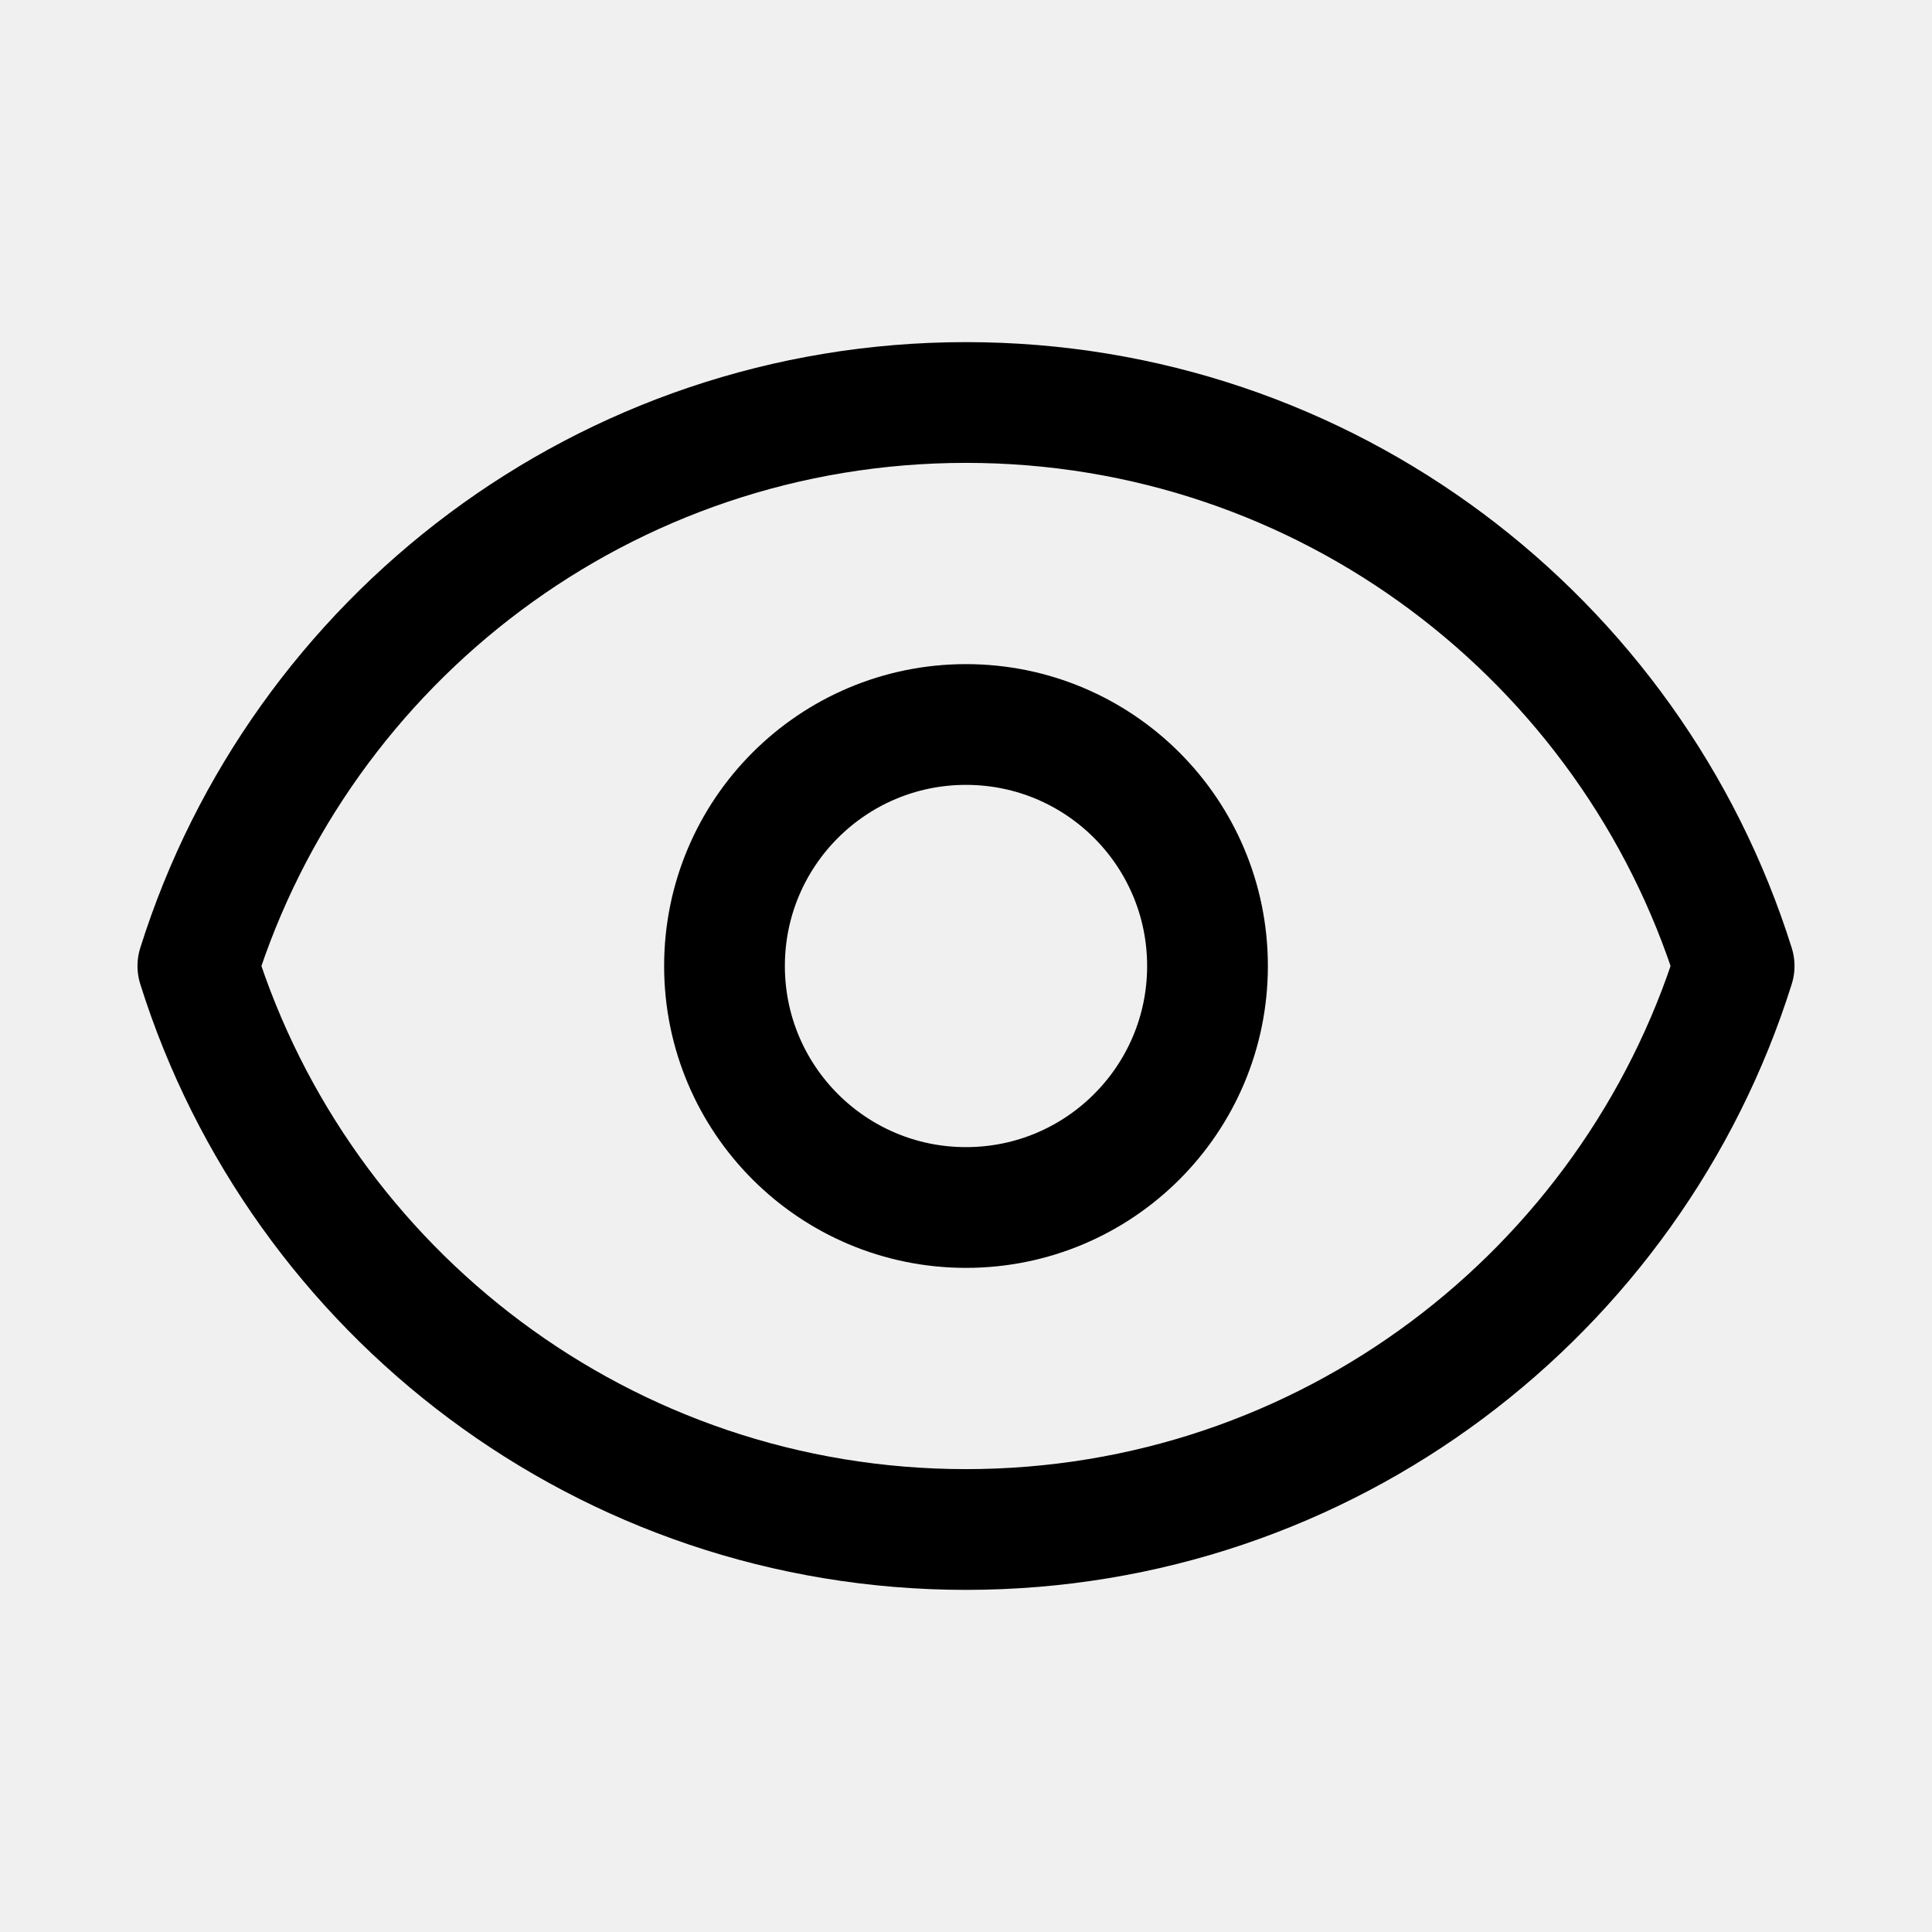
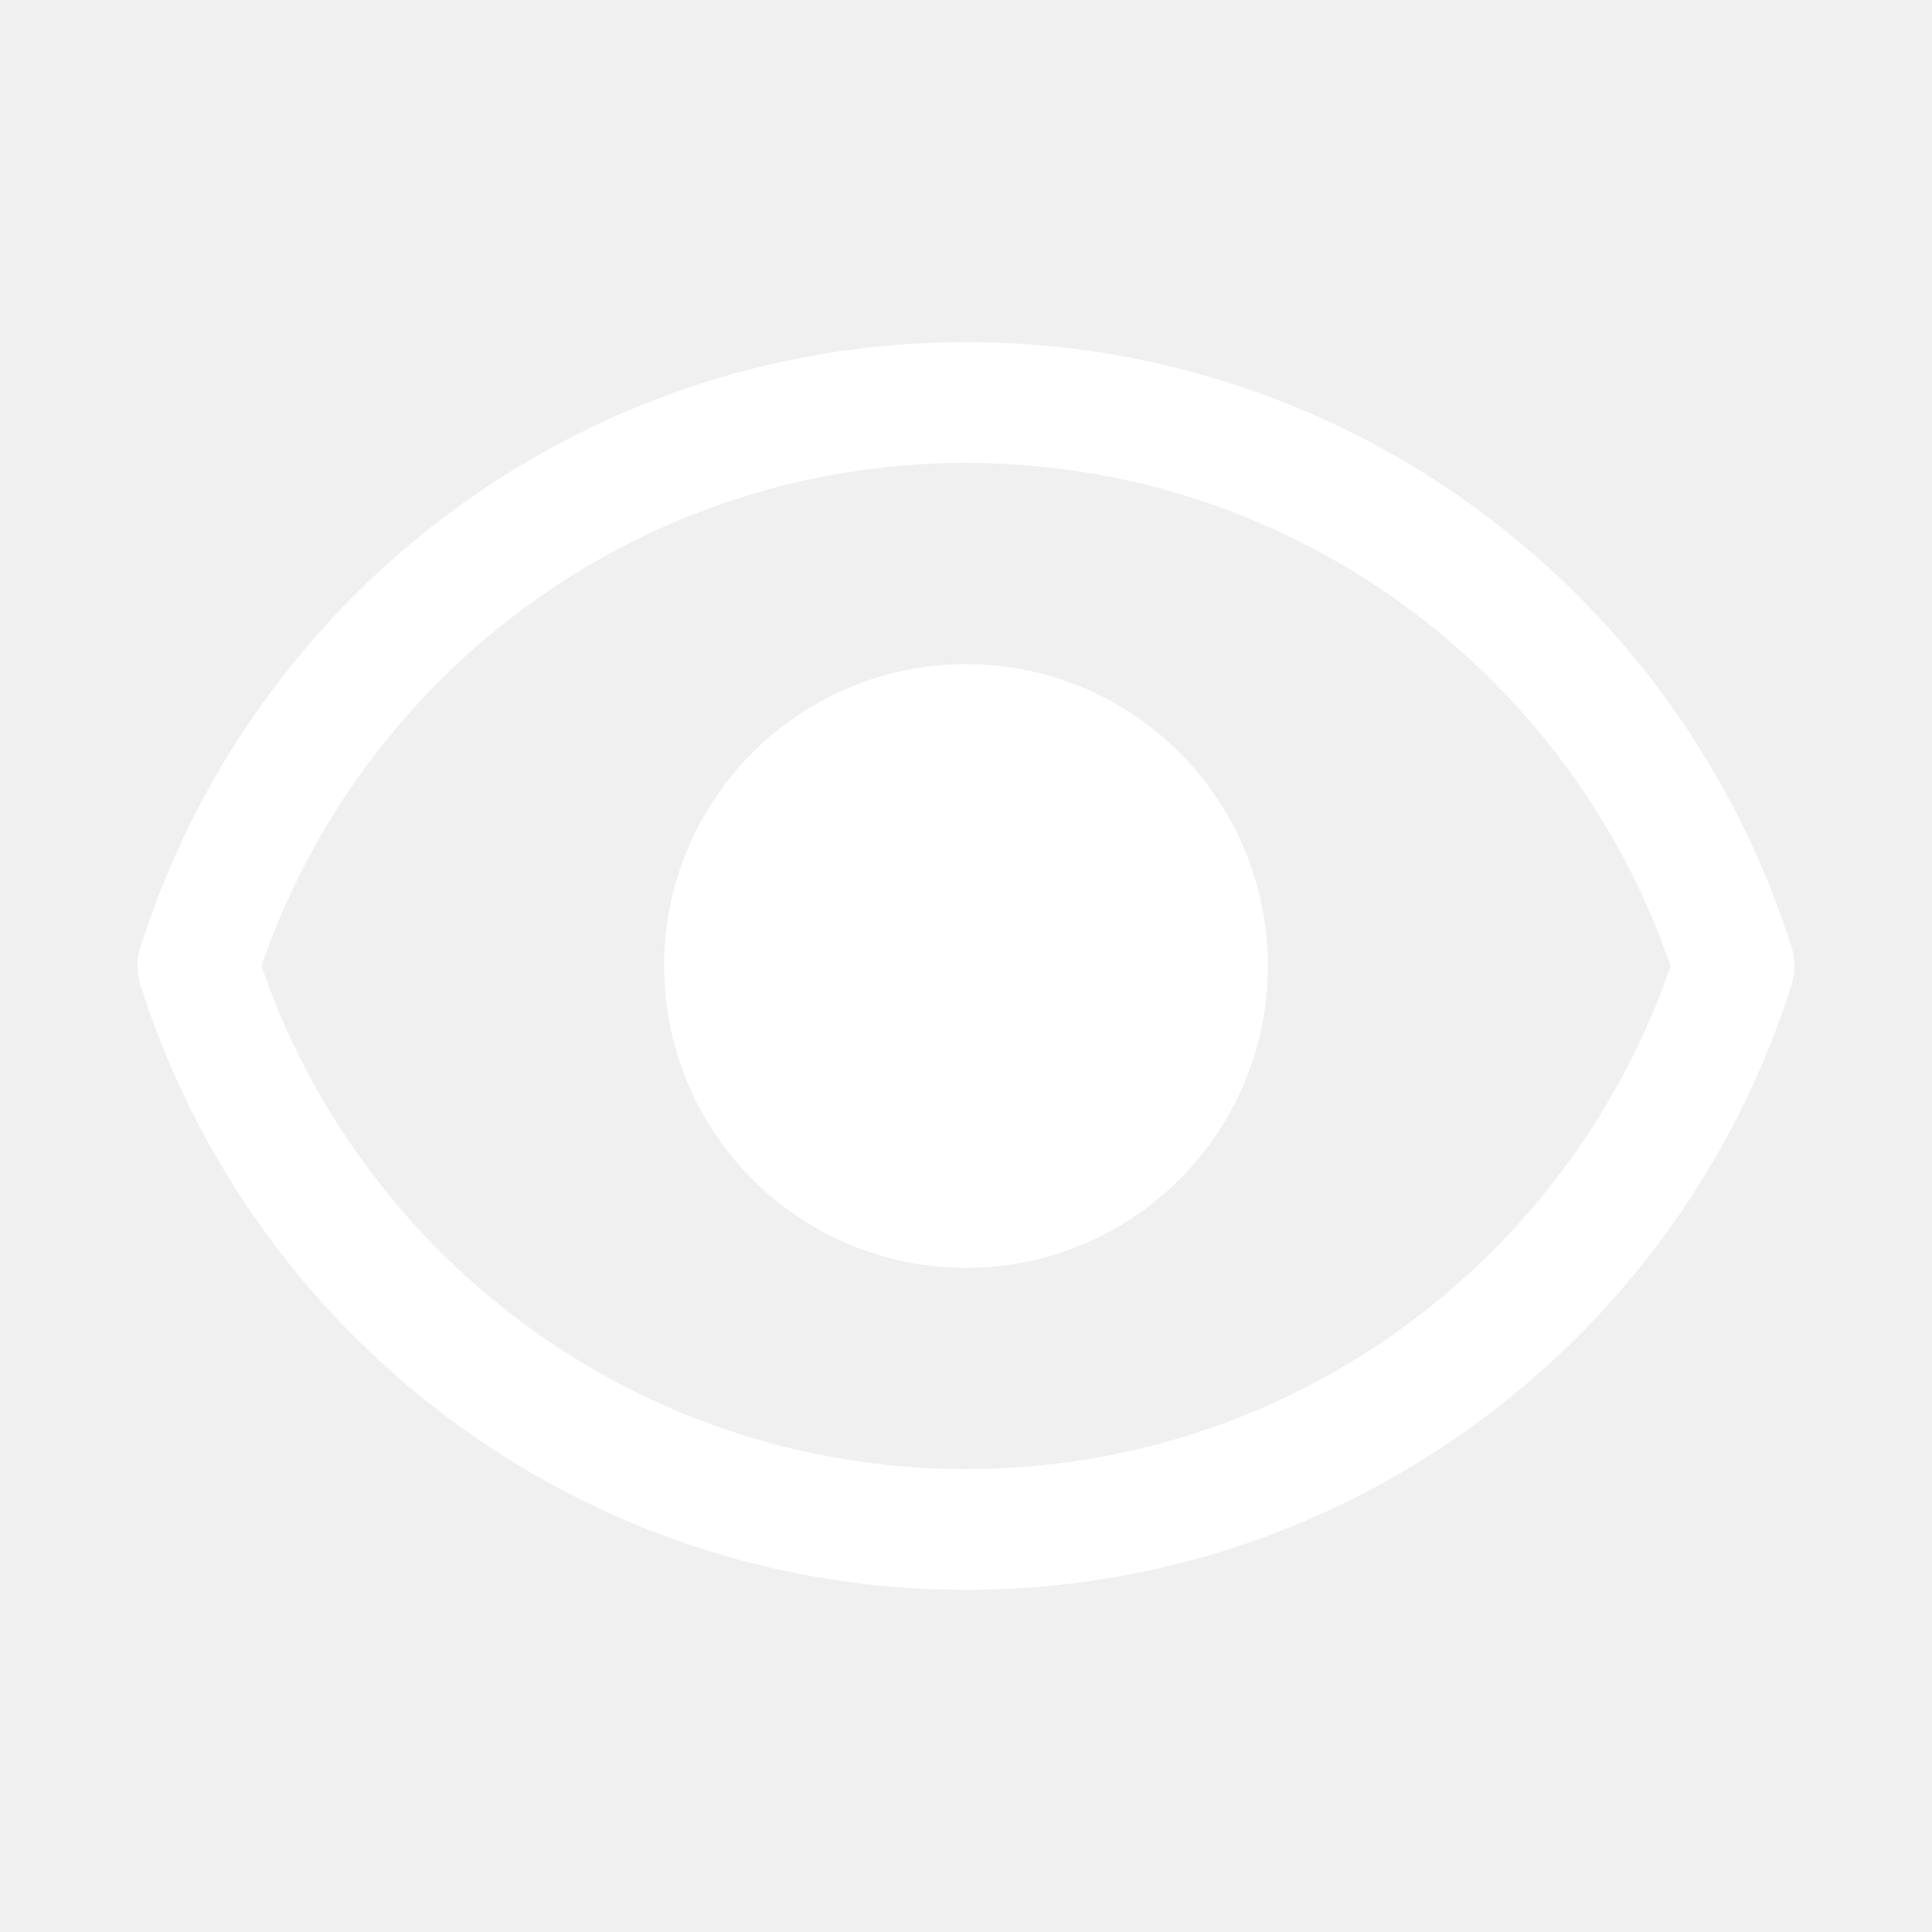
- <svg xmlns="http://www.w3.org/2000/svg" fill="none" stroke="currentColor" viewBox="0 0 24 24">
-   <path stroke-linecap="round" stroke-linejoin="round" stroke-width="1.5" d="M15 12a3 3 0 11-6 0 3 3 0 016 0z" />
-   <path stroke-linecap="round" stroke-linejoin="round" stroke-width="1.5" d="M2.458 12C3.732 7.943 7.523 5 12 5c4.478 0 8.268 2.943 9.542 7-1.274 4.057-5.064 7-9.542 7-4.477 0-8.268-2.943-9.542-7z" />
+ <svg xmlns="http://www.w3.org/2000/svg" fill="none" stroke="white" viewBox="0 0 24 24">
+   <path stroke-linecap="round" stroke-linejoin="round" stroke-width="1.5" d="M15 12a3 3 0 11-6 0 3 3 0 016 0z" fill="white" />
+   <path stroke-linecap="round" stroke-linejoin="round" stroke-width="1.5" d="M2.458 12C3.732 7.943 7.523 5 12 5c4.478 0 8.268 2.943 9.542 7-1.274 4.057-5.064 7-9.542 7-4.477 0-8.268-2.943-9.542-7z" fill="none" />
</svg>
